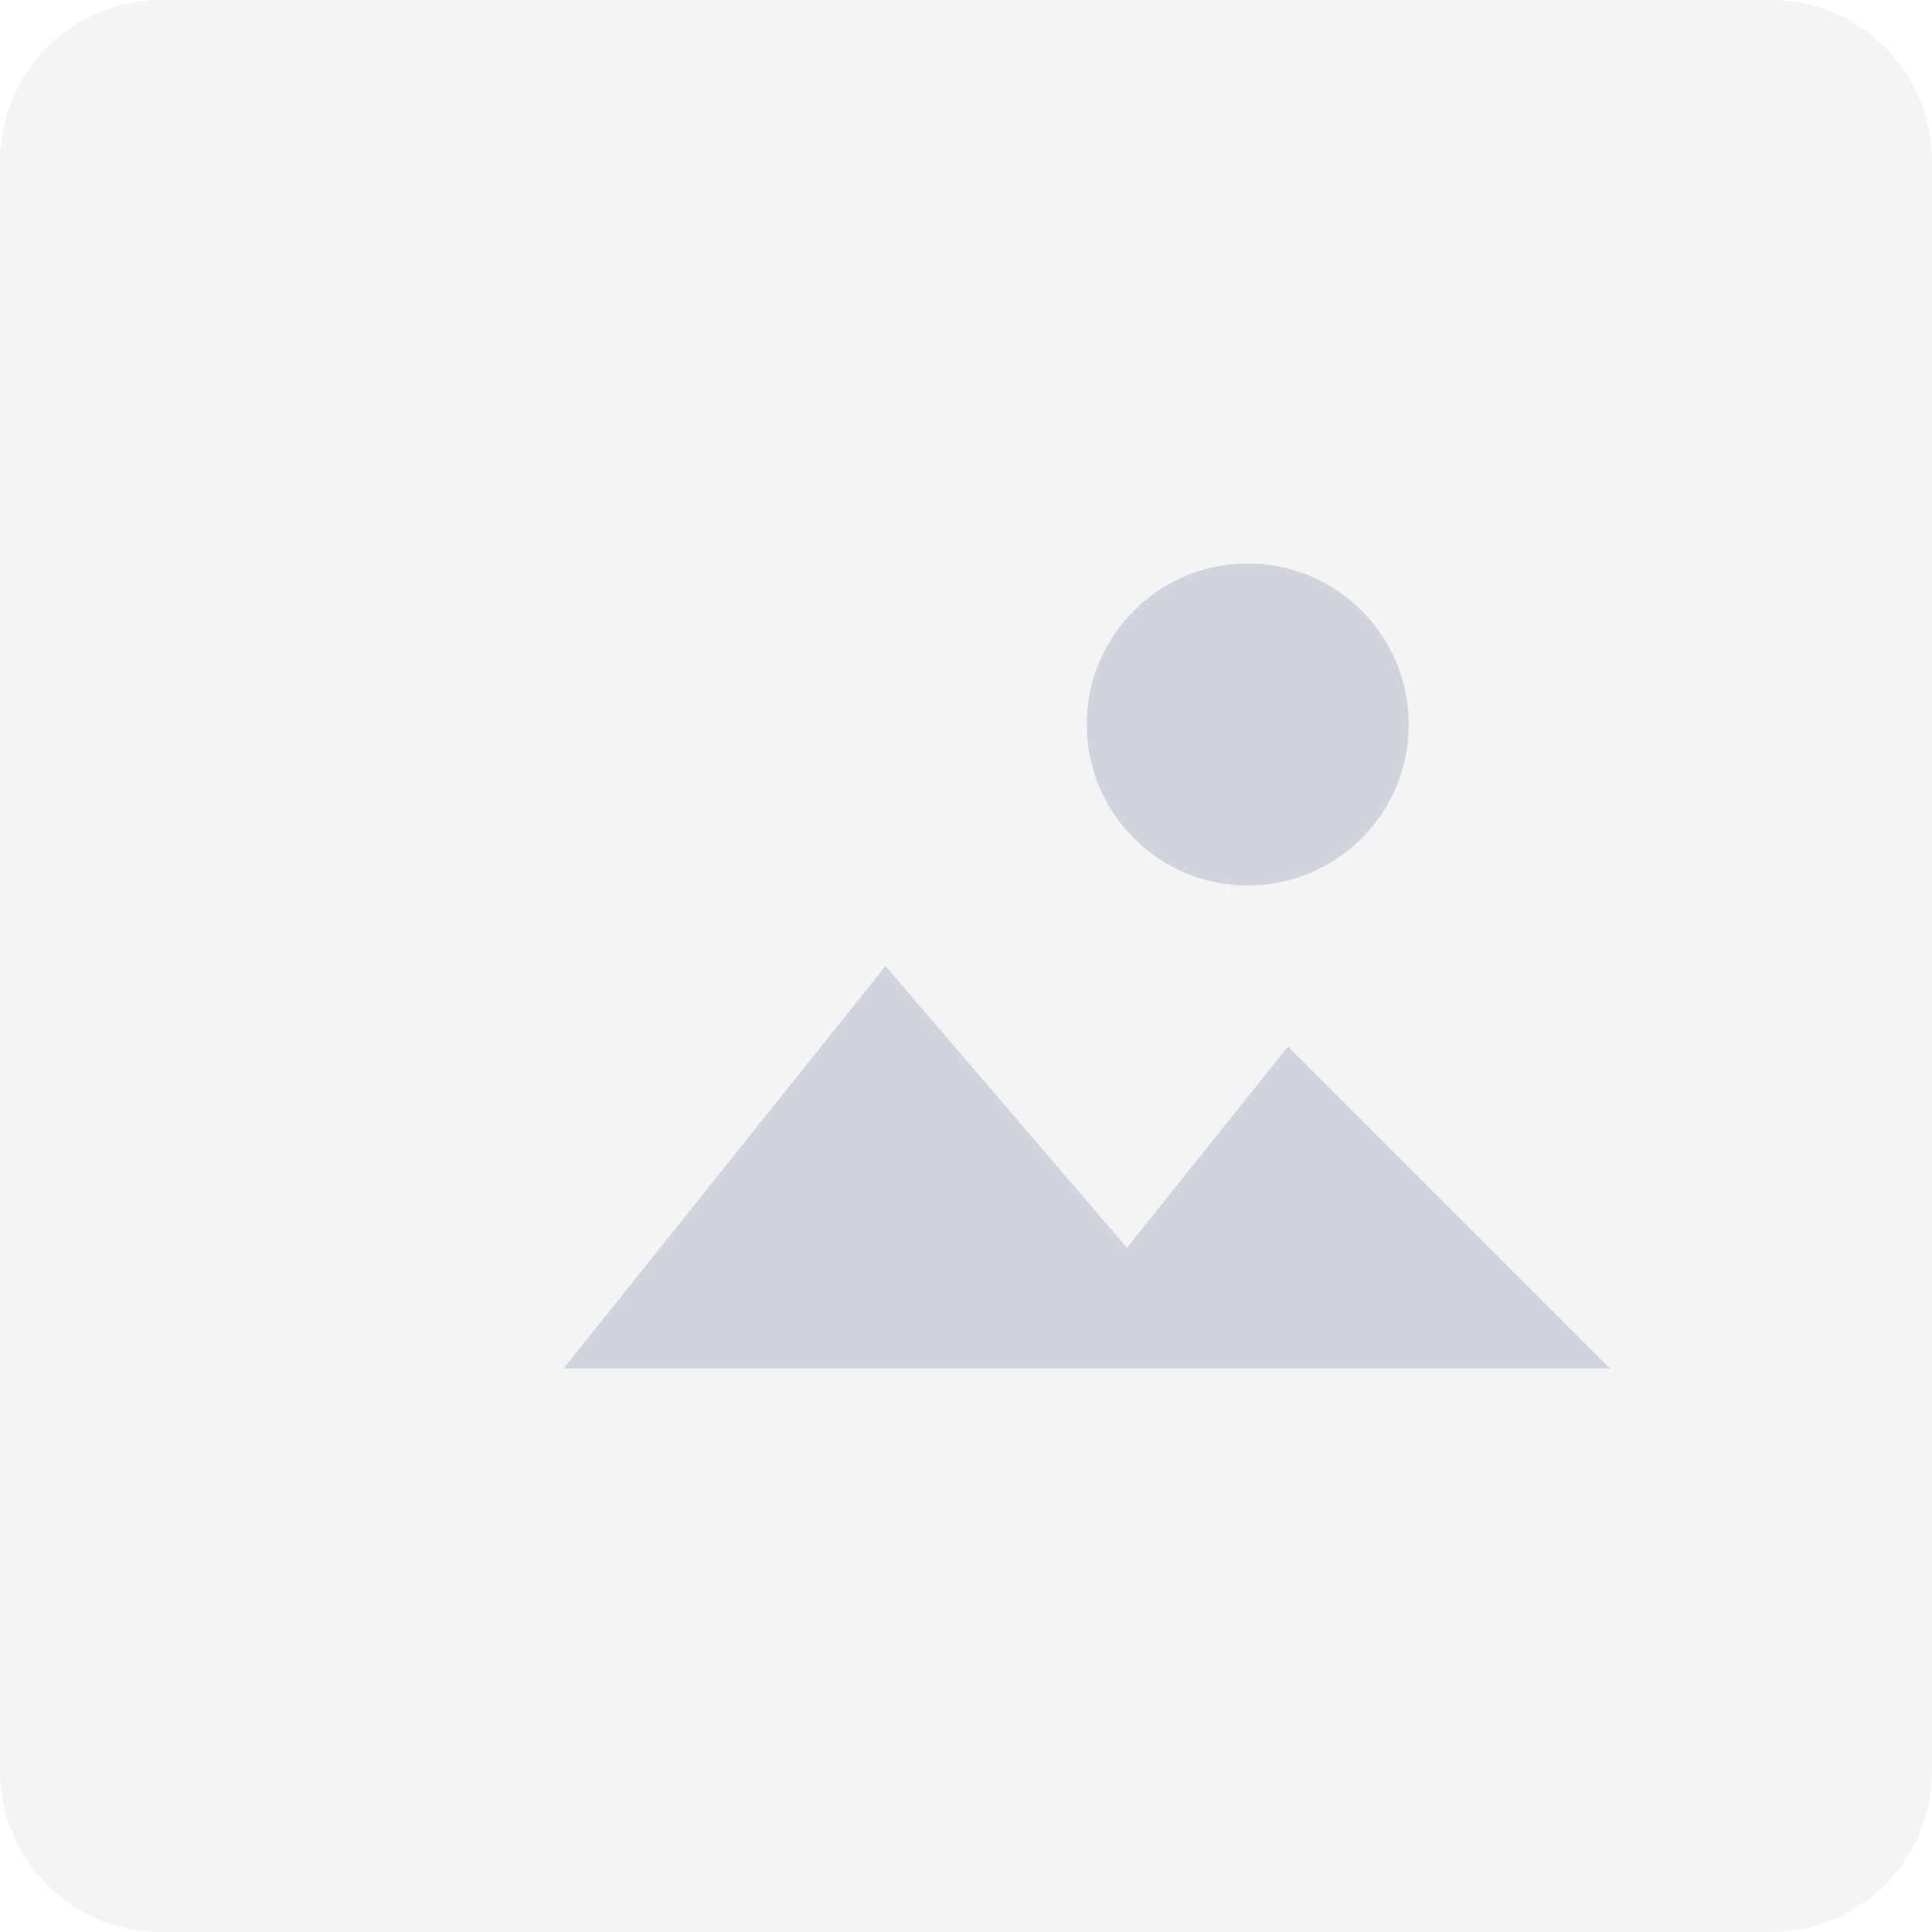
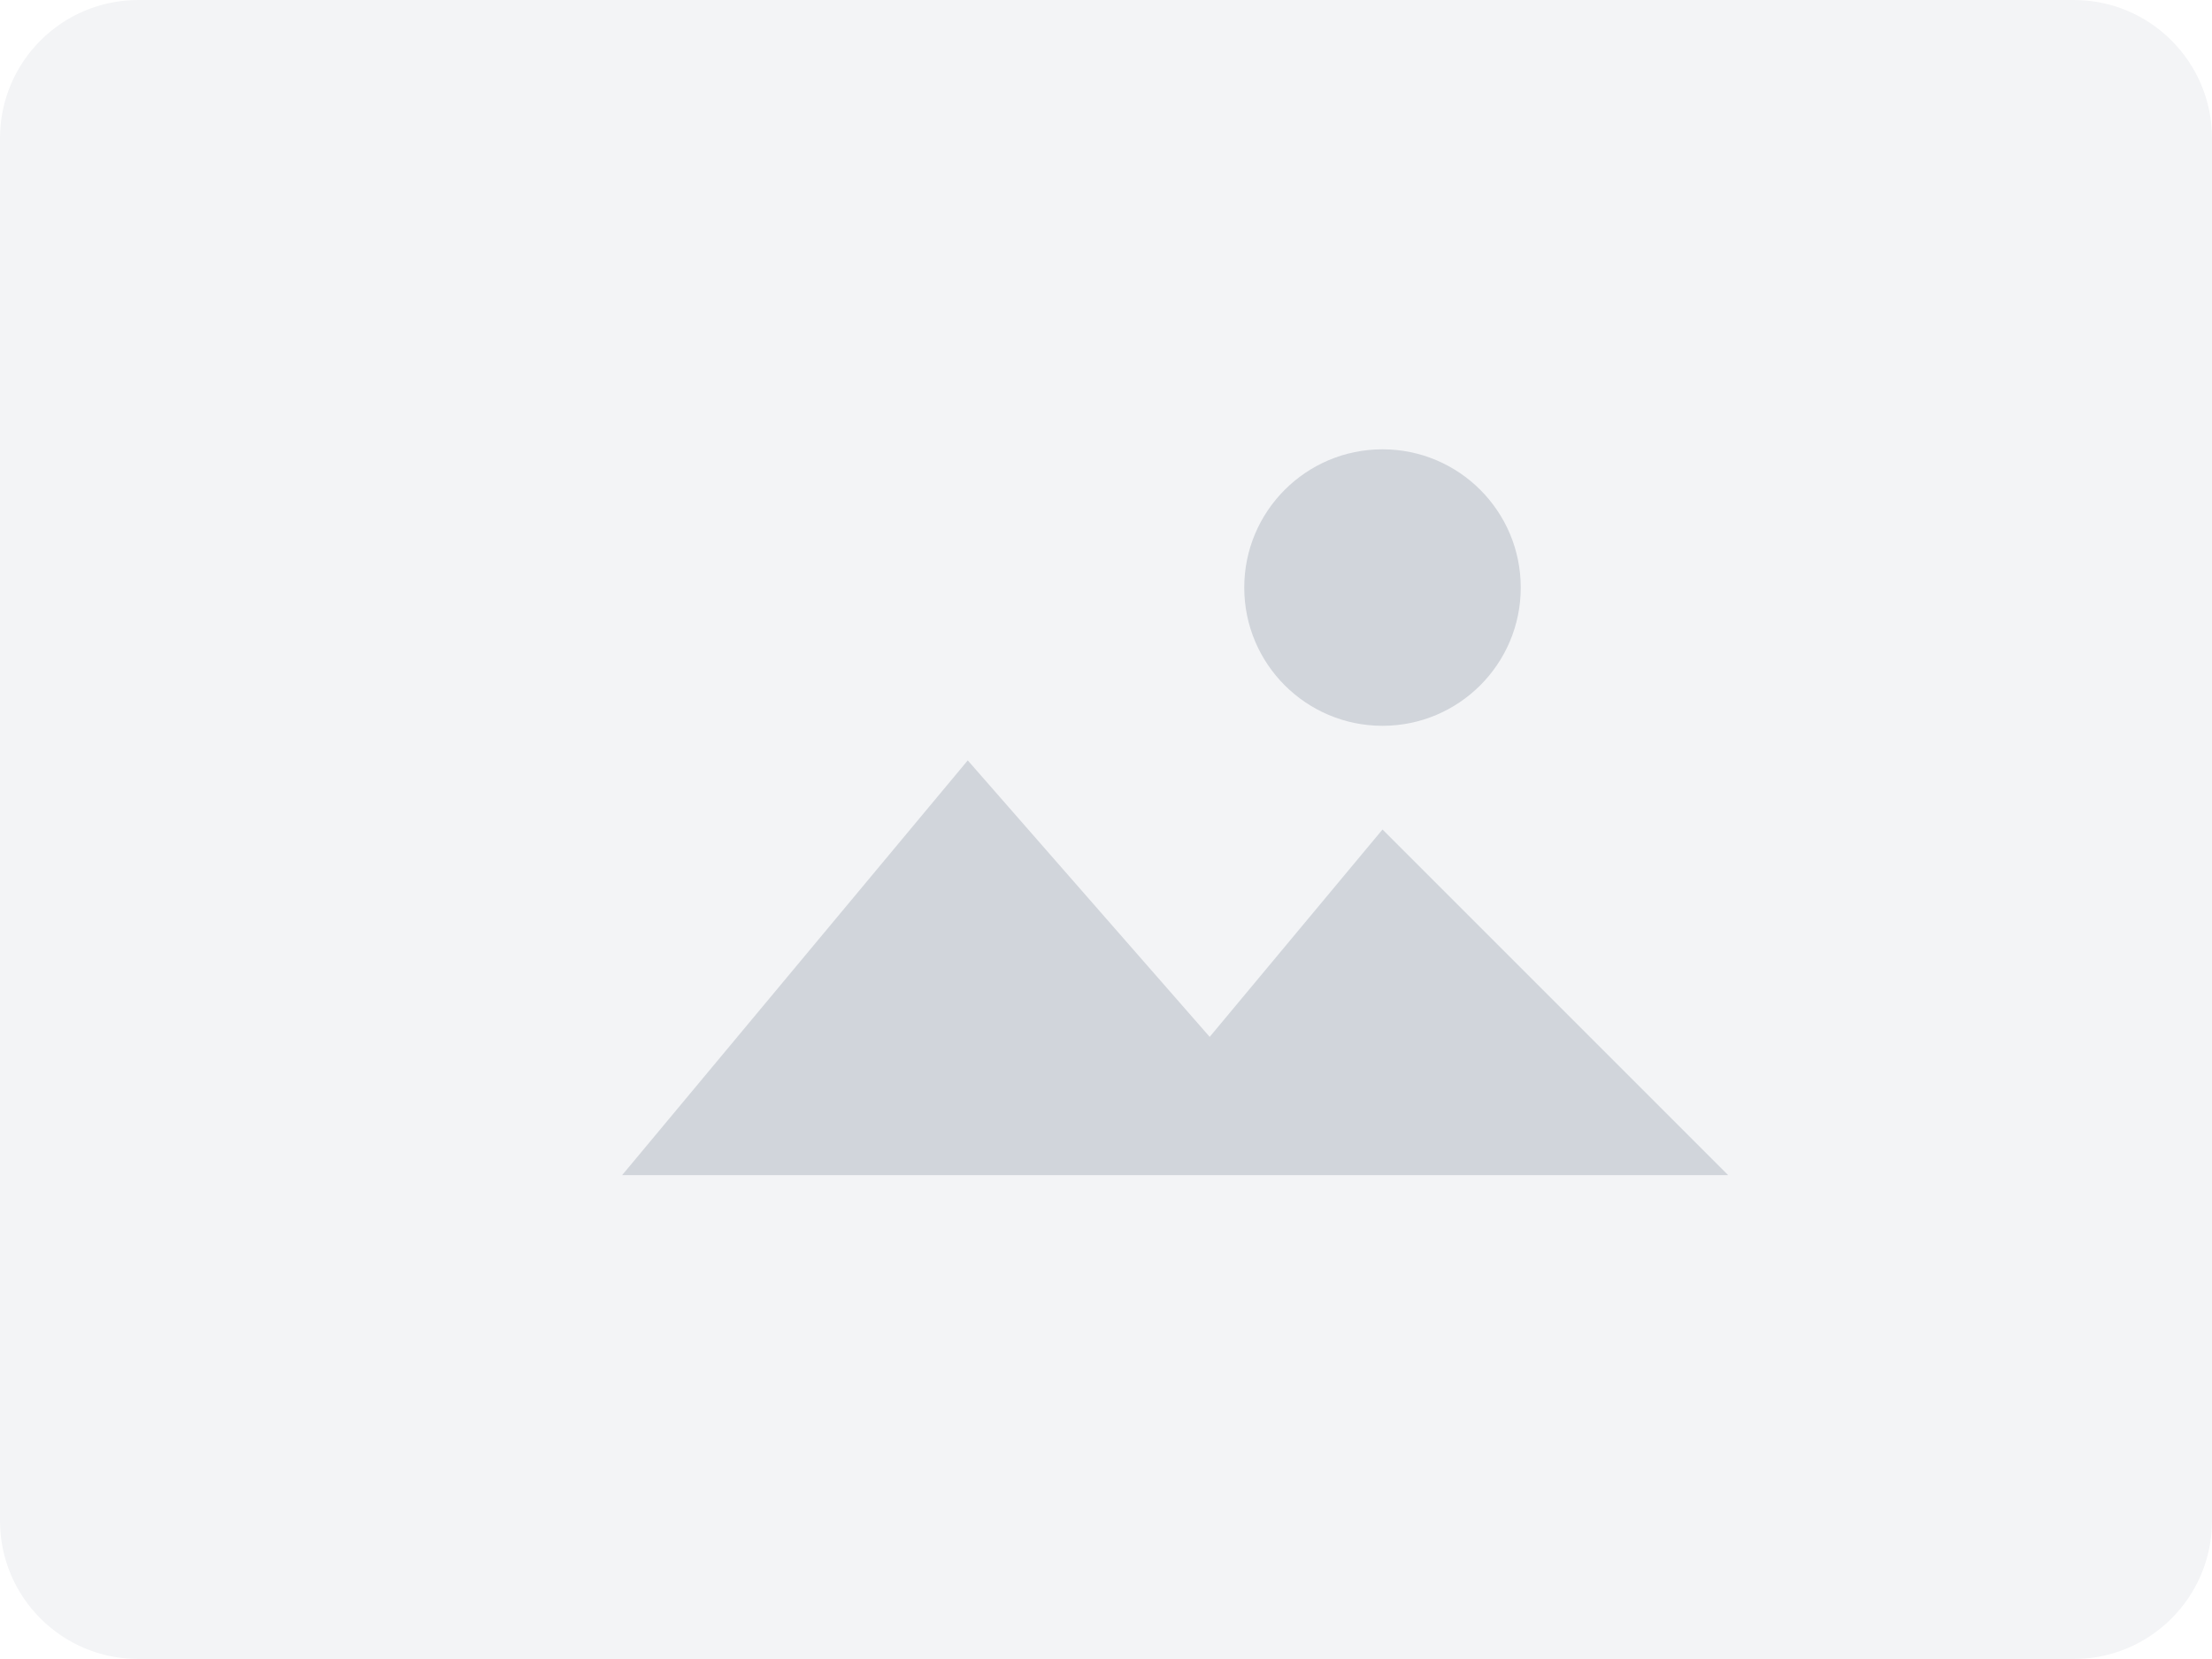
- <svg xmlns="http://www.w3.org/2000/svg" width="48" height="48" viewBox="0 0 48 48">
-   <rect width="48" height="48" fill="#f3f4f6" rx="4" />
-   <path d="M14 34l8-10 6 7 4-5 8 8H14z" fill="#d1d5db" />
-   <circle cx="31" cy="18" r="4" fill="#d1d5db" />
+ <svg xmlns="http://www.w3.org/2000/svg" width="64" height="48" viewBox="0 0 64 48">
+   <rect width="64" height="48" fill="#f3f4f6" rx="4" />
+   <path d="M18 34l10-12 7 8 5-6 10 10H18z" fill="#d1d5db" />
+   <circle cx="40" cy="17" r="4" fill="#d1d5db" />
</svg>
